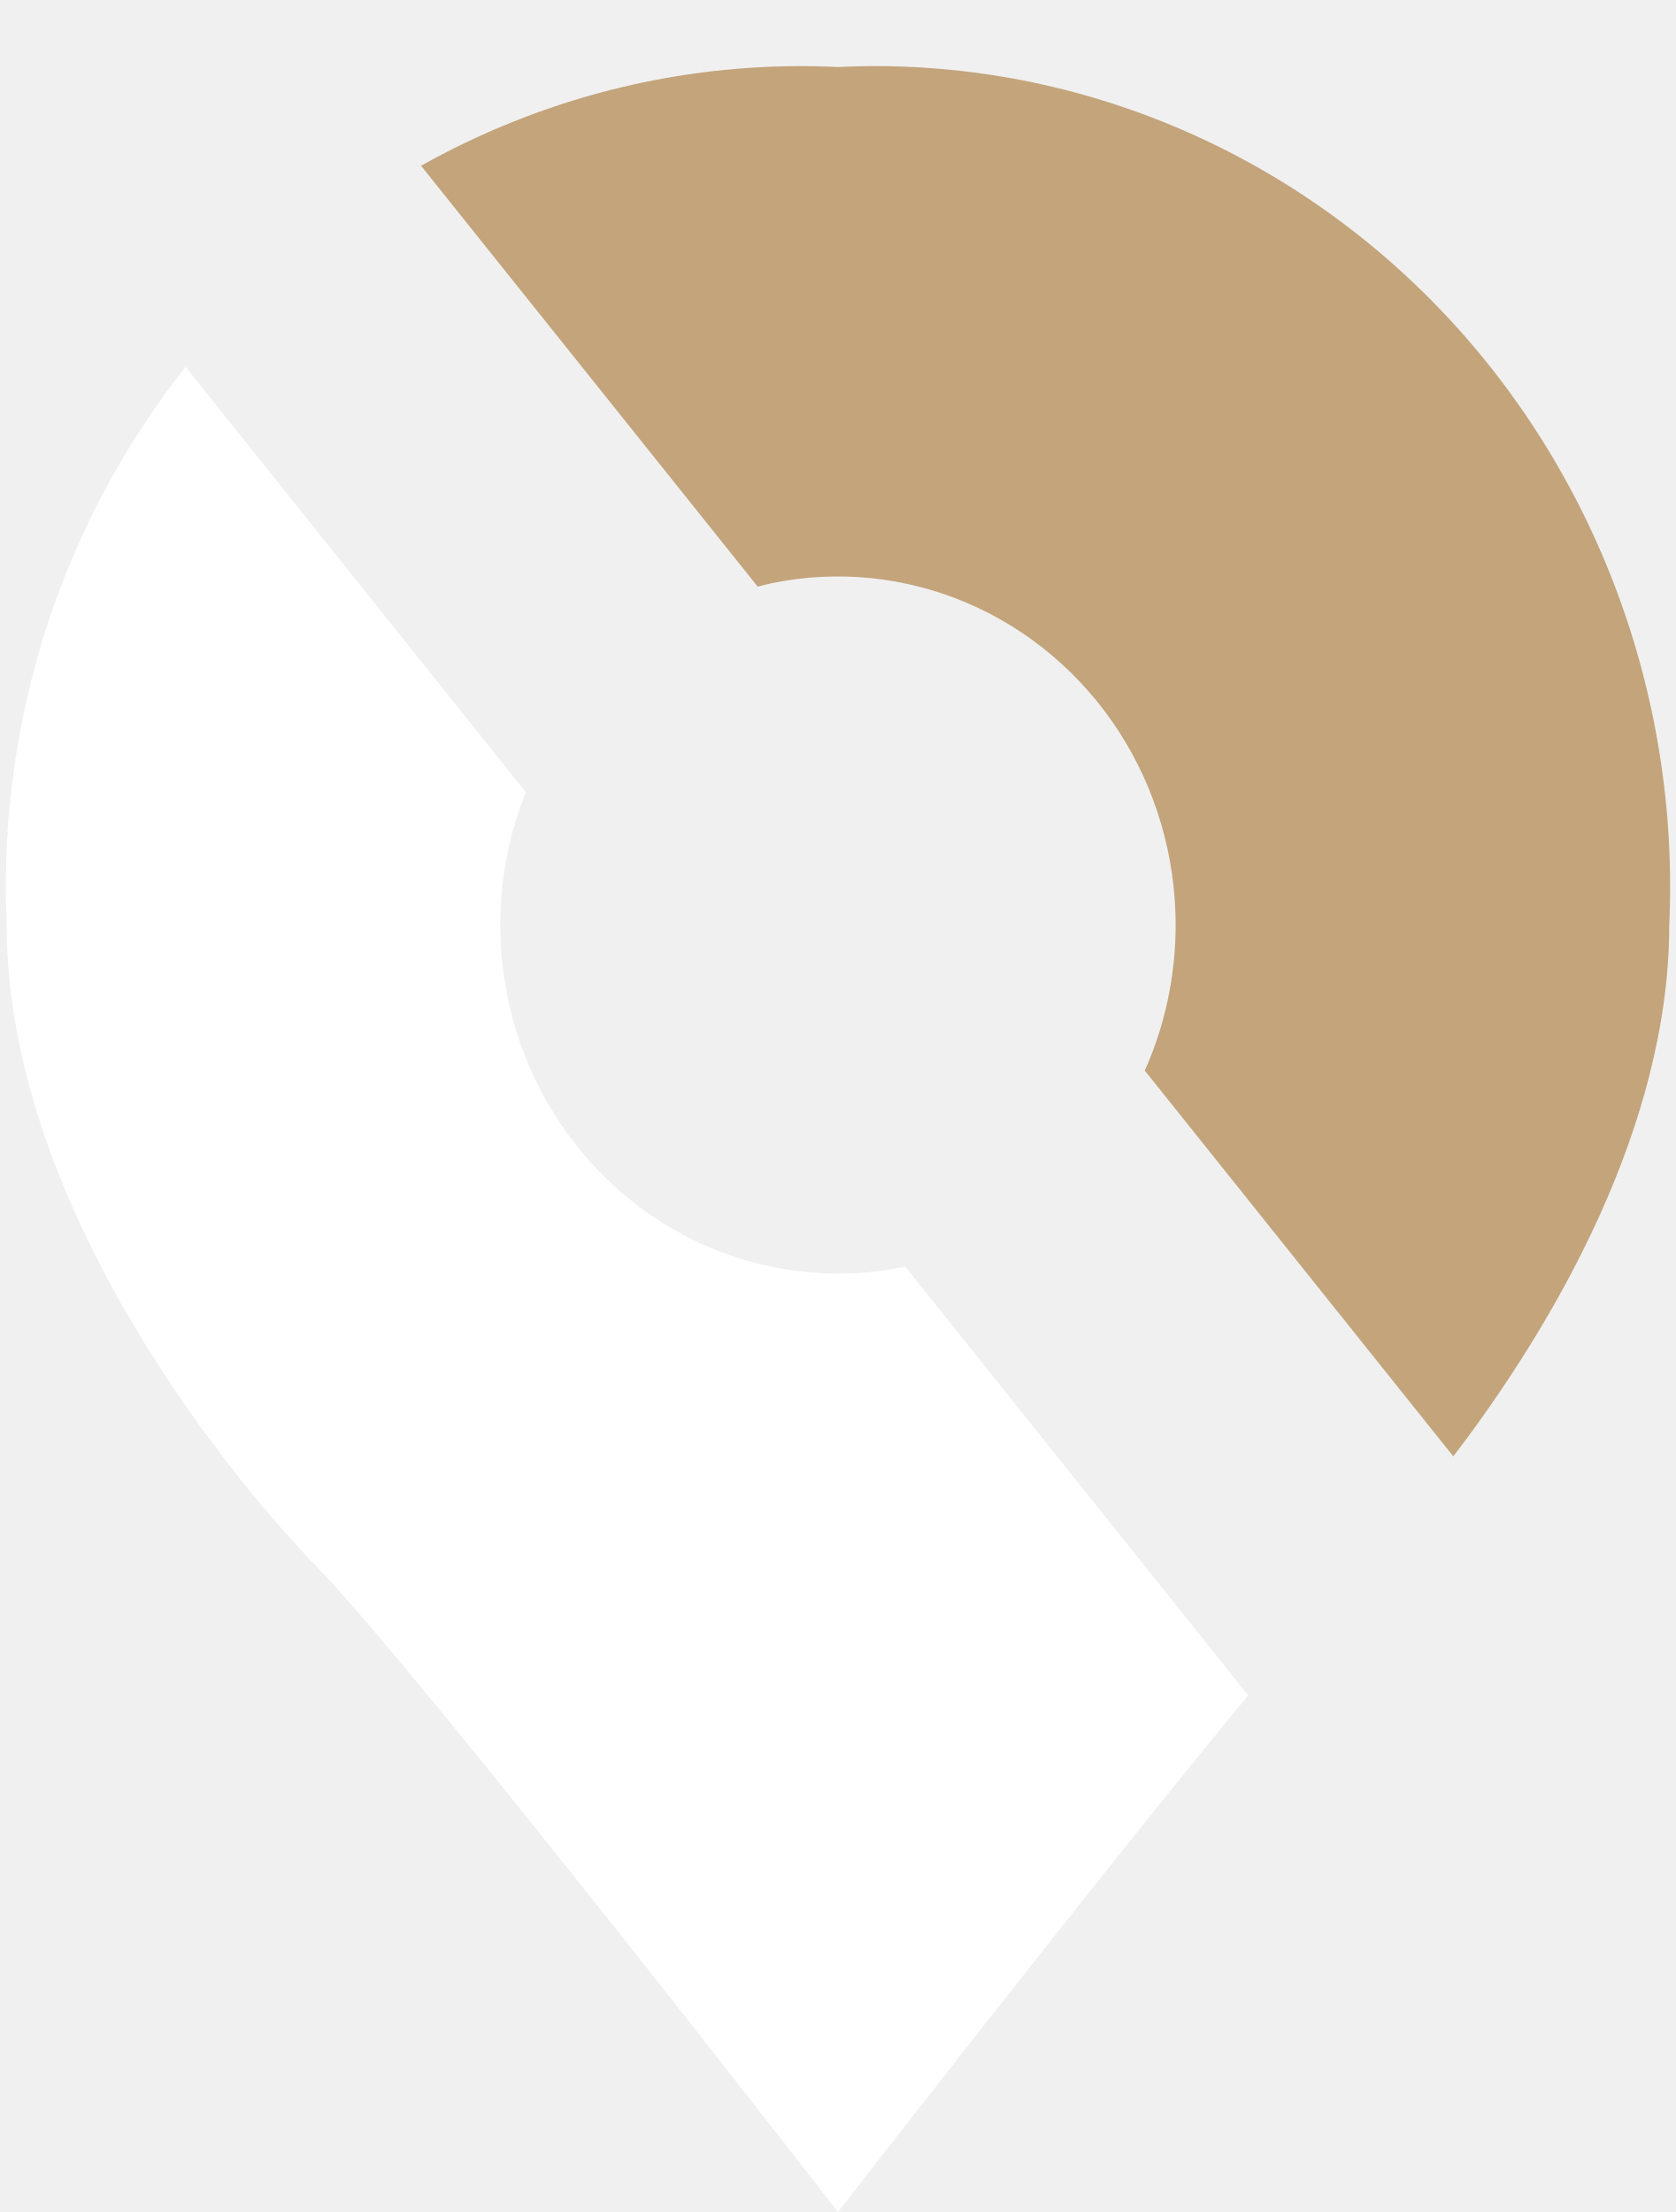
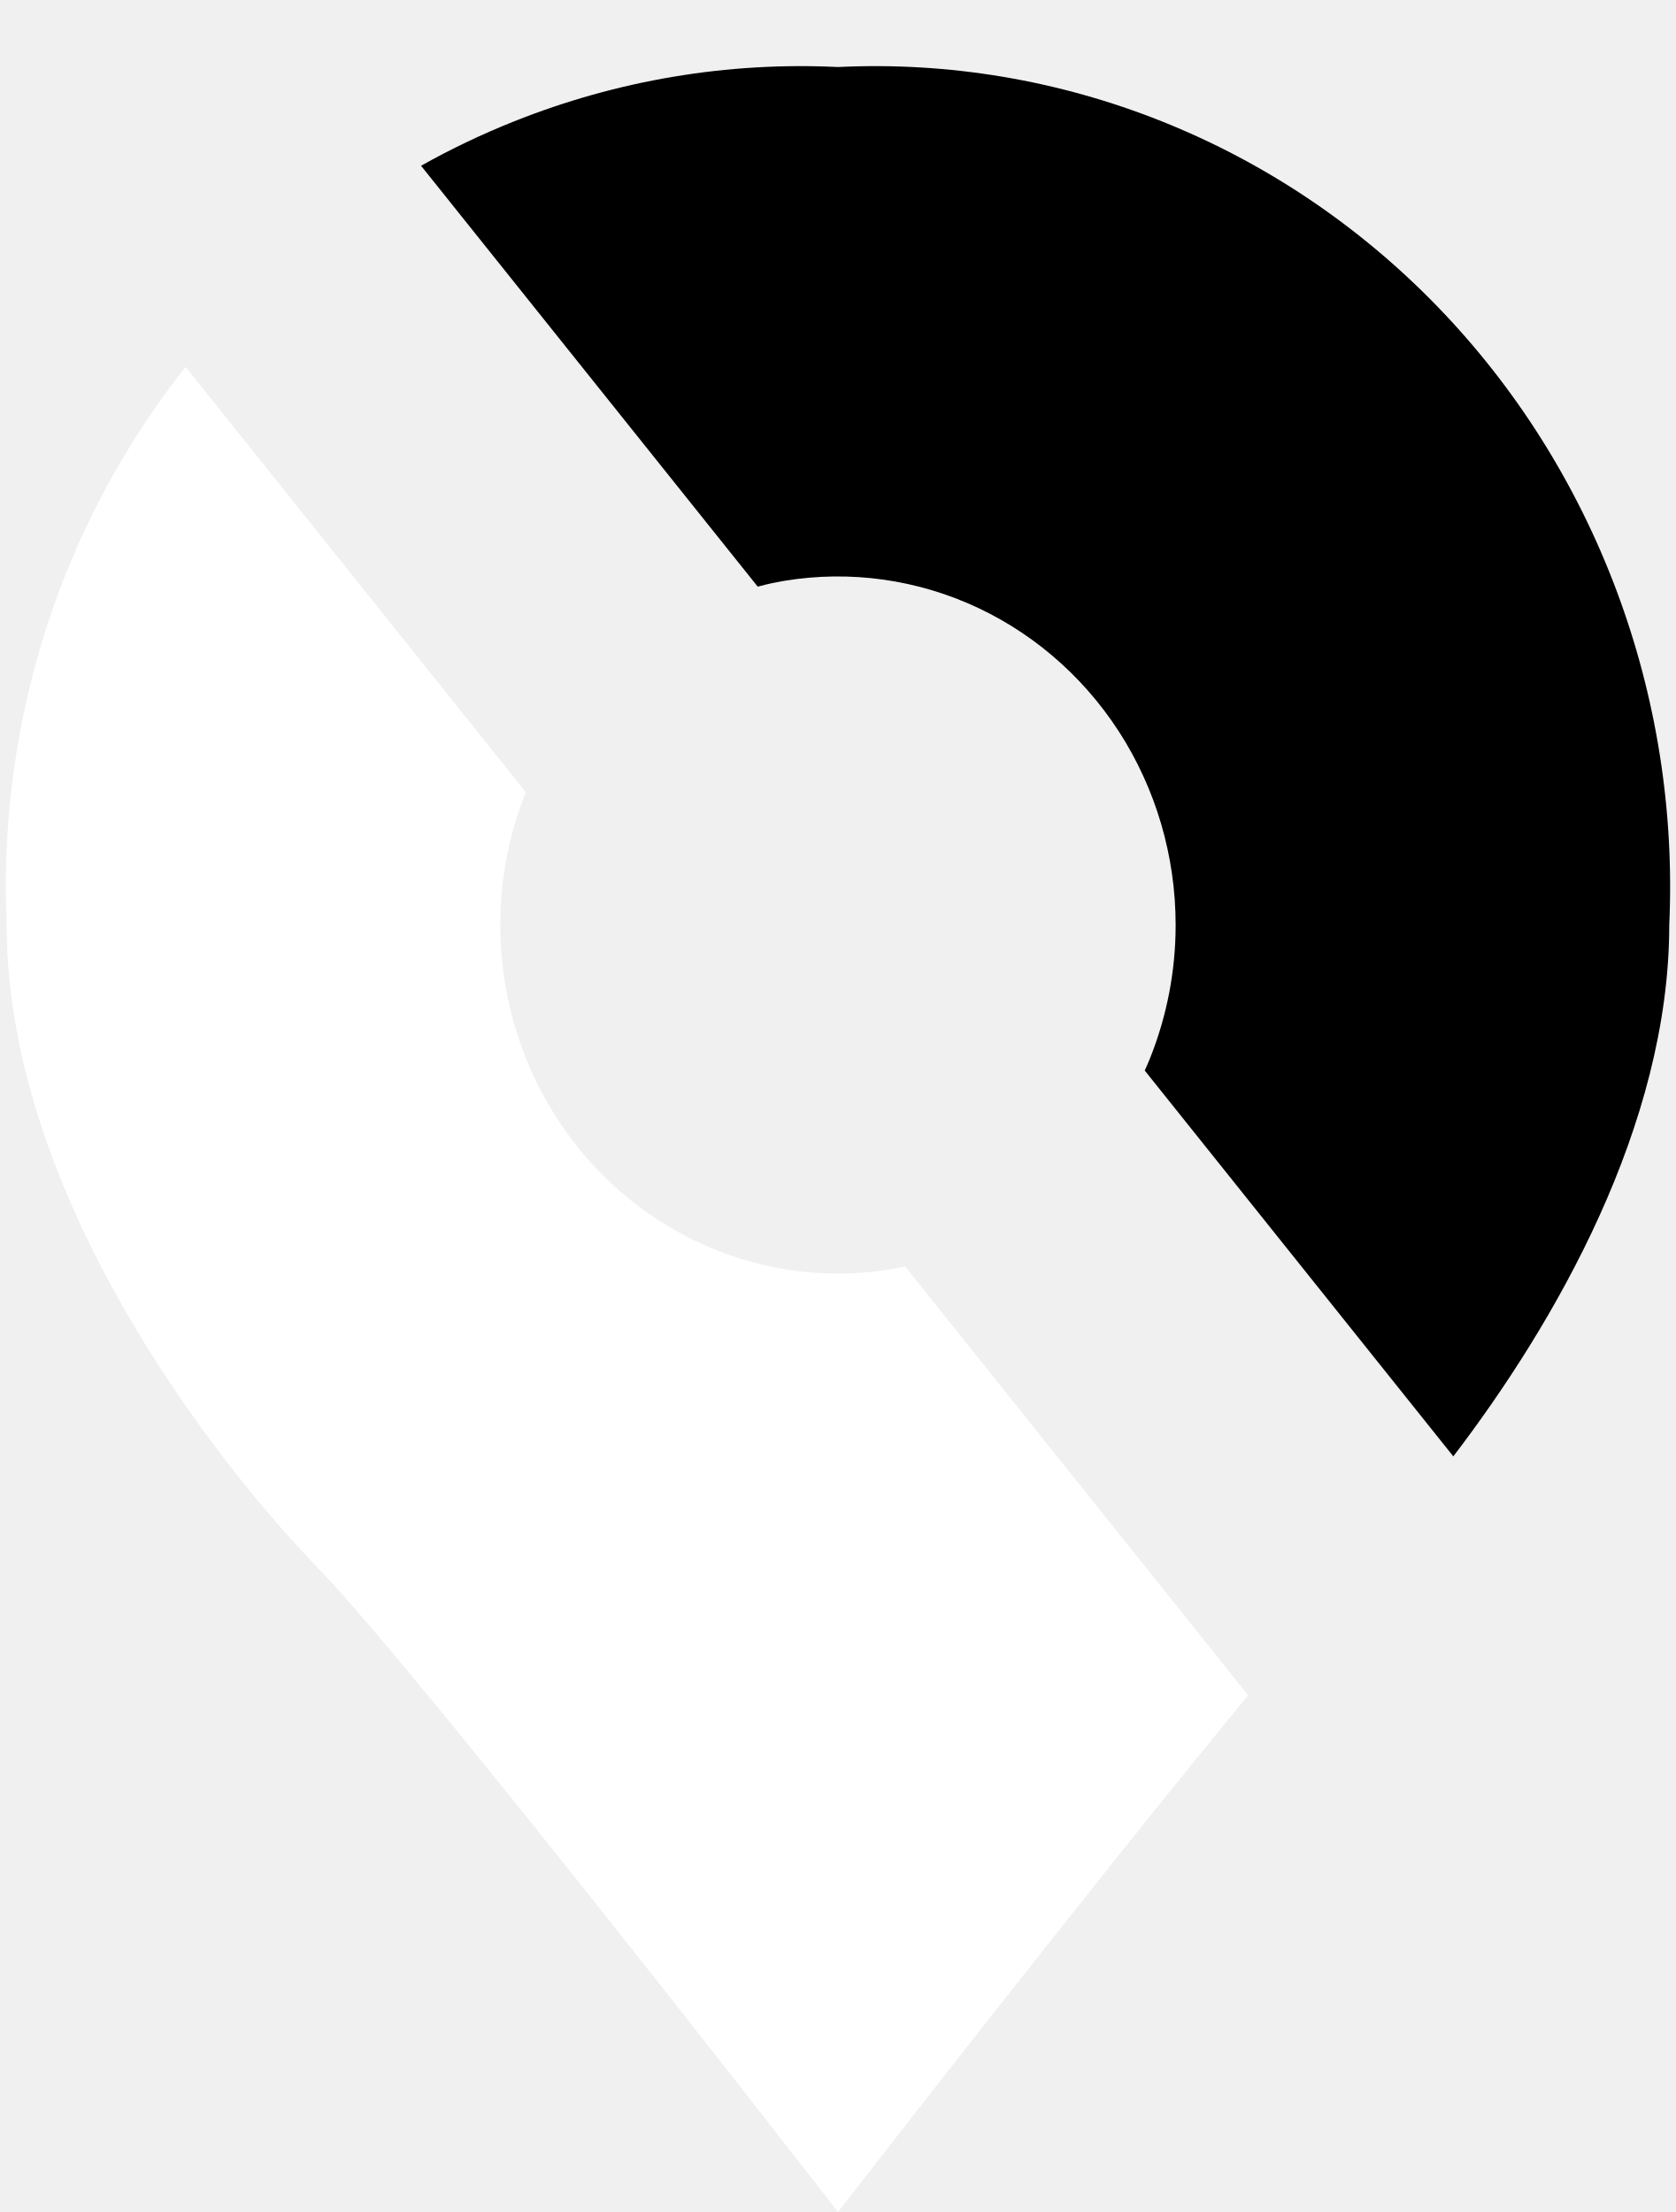
<svg xmlns="http://www.w3.org/2000/svg" viewBox="0 0 25 33" fill="none" preserveAspectRatio="none">
  <path d="M7.844 11.819C7.72 12.13 7.623 12.453 7.559 12.785C7.365 13.794 7.465 14.84 7.846 15.79C8.227 16.74 8.873 17.553 9.702 18.124C10.53 18.695 11.504 19 12.5 19C12.838 19 13.173 18.965 13.502 18.895L18.618 25.292C16.229 28.189 12.527 32.966 12.5 33C12.5 33 6.301 25.001 4.75 23.4C3.2 21.8 0.1 17.832 0.1 13.8C0.023 12.098 0.29 10.398 0.886 8.809C1.34 7.599 1.976 6.474 2.769 5.474L7.844 11.819Z" fill="white" />
-   <path d="M12.5 1C14.149 0.92 15.796 1.197 17.335 1.812C18.874 2.427 20.273 3.366 21.44 4.571C22.608 5.776 23.517 7.22 24.113 8.809C24.709 10.398 24.978 12.098 24.9 13.8C24.9 16.791 23.192 19.747 21.679 21.727L17.076 15.971C17.103 15.911 17.13 15.851 17.154 15.79C17.407 15.159 17.537 14.483 17.537 13.8C17.537 12.771 17.242 11.766 16.689 10.911C16.135 10.056 15.348 9.39 14.428 8.996C13.507 8.603 12.495 8.499 11.518 8.699C11.445 8.714 11.374 8.734 11.303 8.752L6.281 2.473C6.727 2.222 7.189 2.002 7.665 1.812C9.204 1.197 10.851 0.92 12.5 1Z" fill="#C3A47B" />
+   <path d="M12.5 1C14.149 0.92 15.796 1.197 17.335 1.812C18.874 2.427 20.273 3.366 21.44 4.571C22.608 5.776 23.517 7.22 24.113 8.809C24.709 10.398 24.978 12.098 24.9 13.8C24.9 16.791 23.192 19.747 21.679 21.727L17.076 15.971C17.103 15.911 17.13 15.851 17.154 15.79C17.407 15.159 17.537 14.483 17.537 13.8C17.537 12.771 17.242 11.766 16.689 10.911C16.135 10.056 15.348 9.39 14.428 8.996C13.507 8.603 12.495 8.499 11.518 8.699C11.445 8.714 11.374 8.734 11.303 8.752L6.281 2.473C6.727 2.222 7.189 2.002 7.665 1.812C9.204 1.197 10.851 0.92 12.5 1Z" fill="currentColor" />
</svg>
